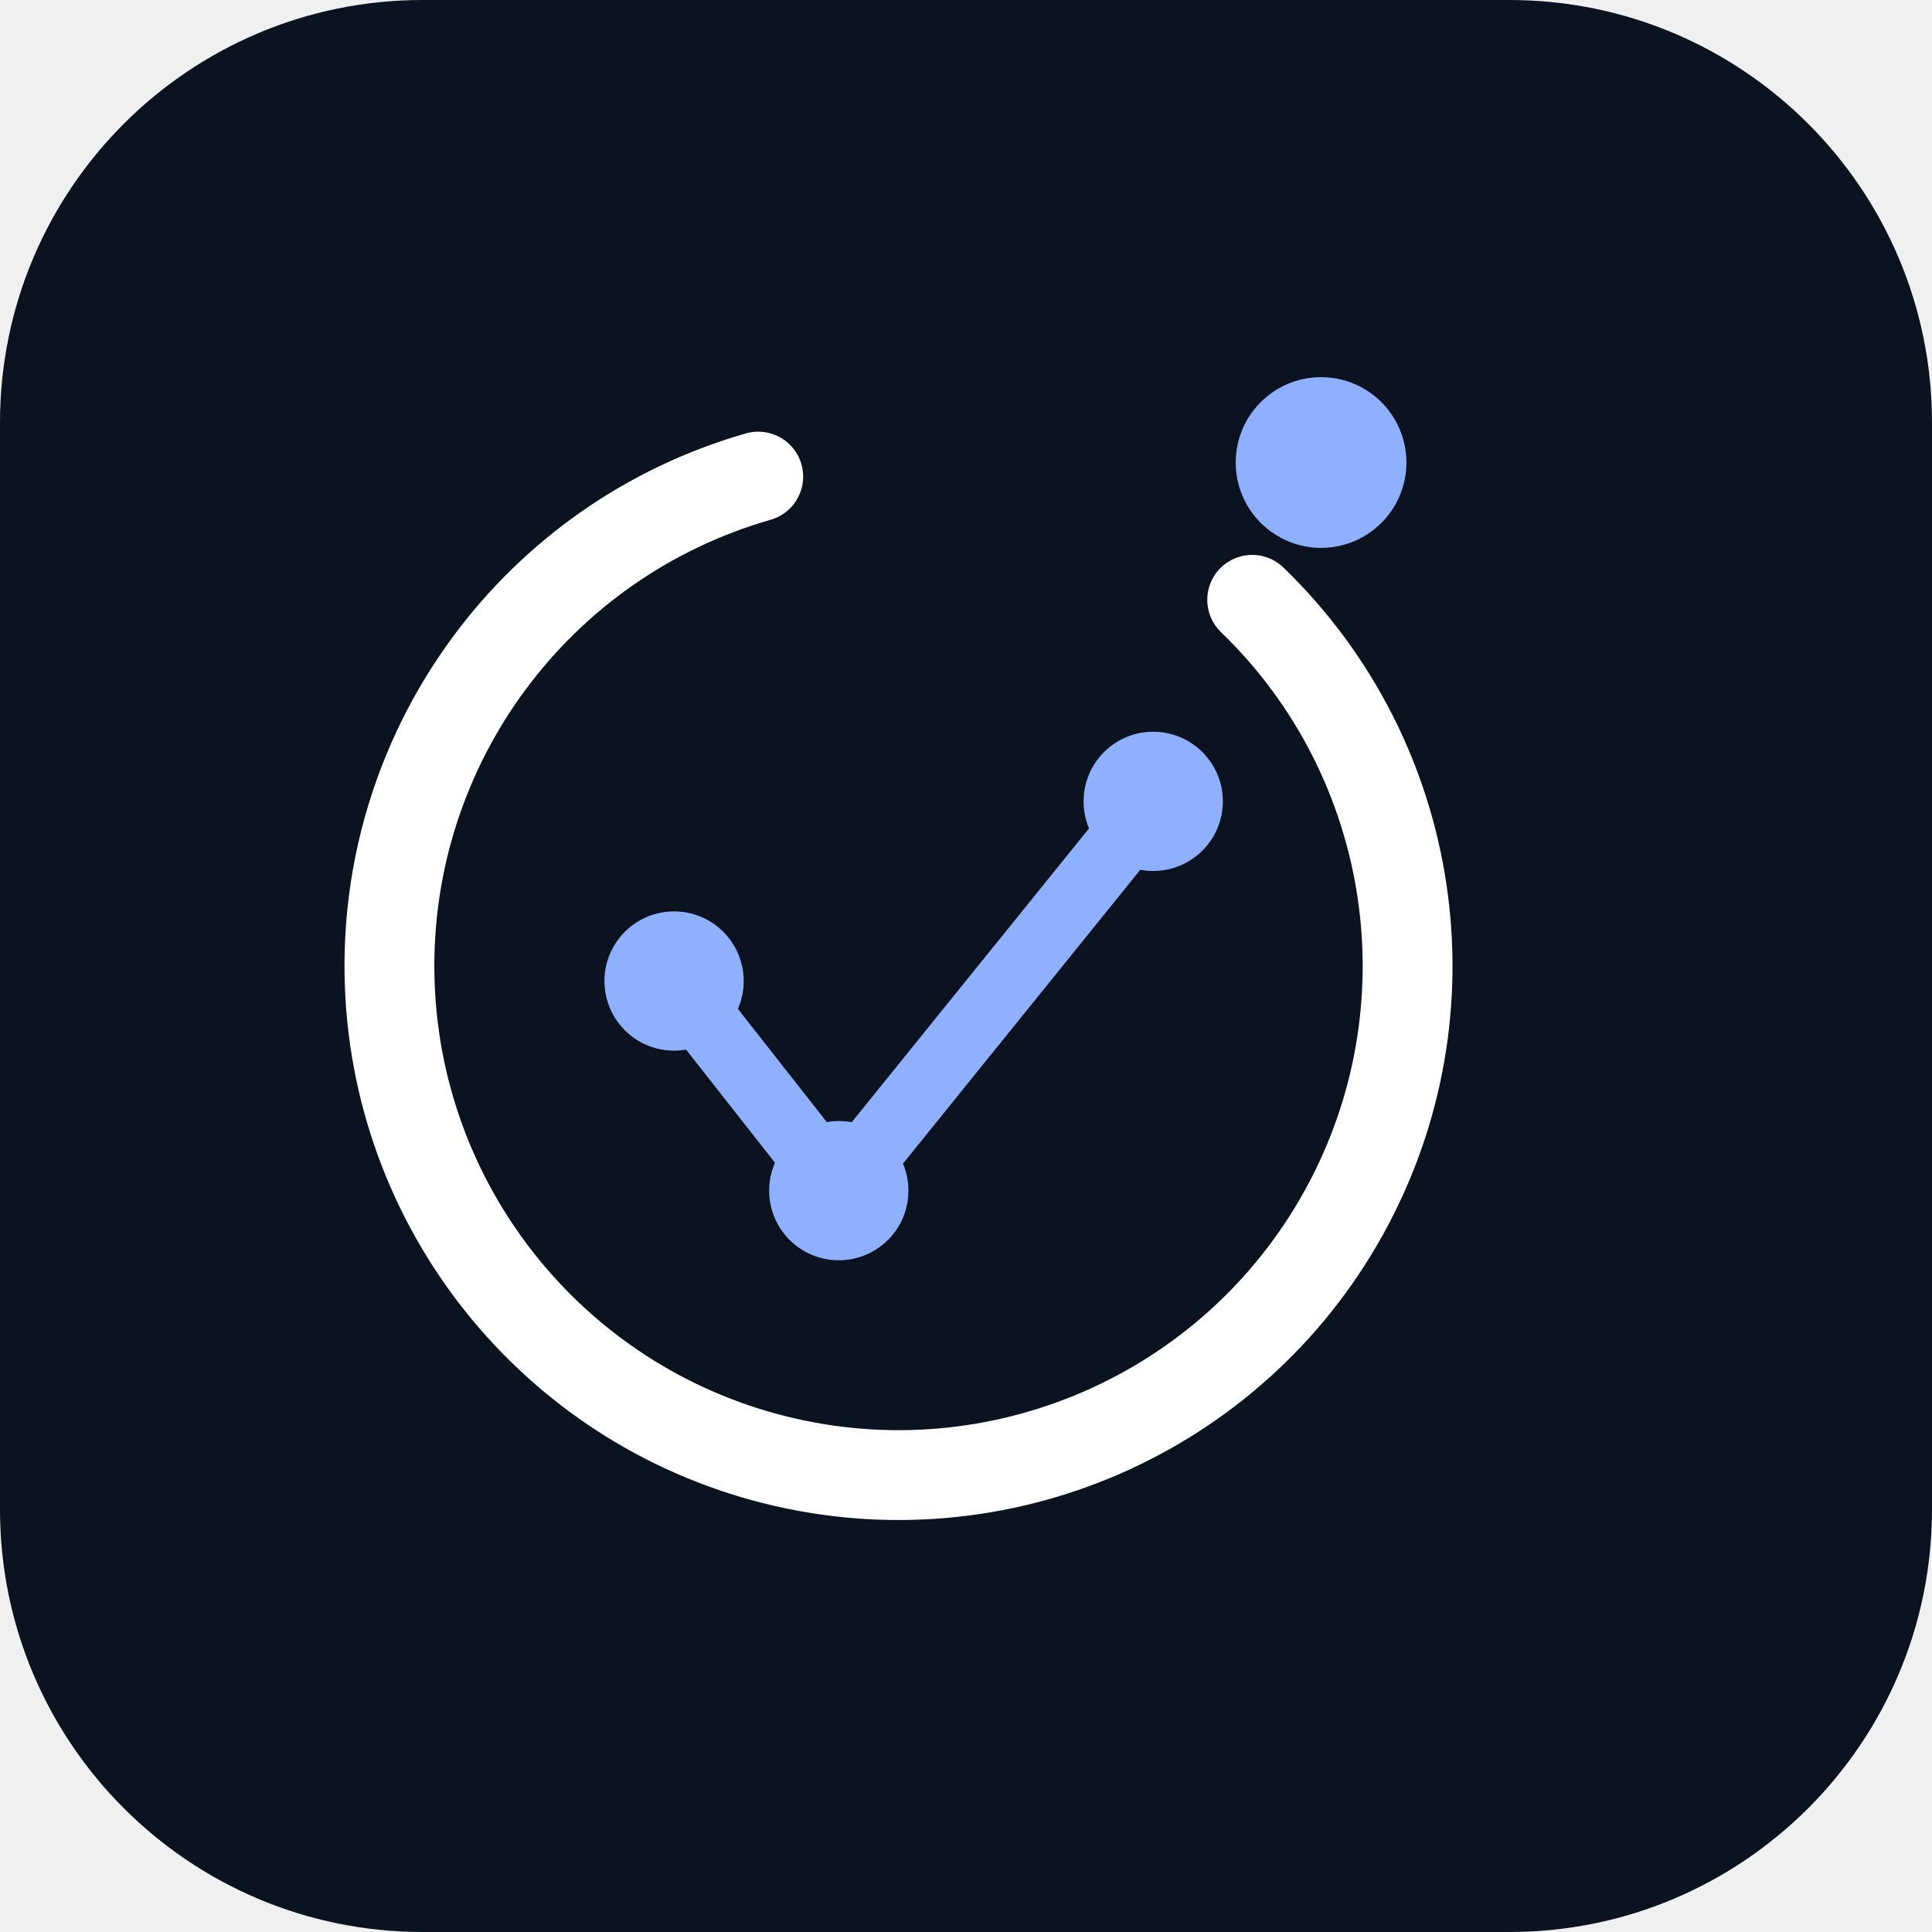
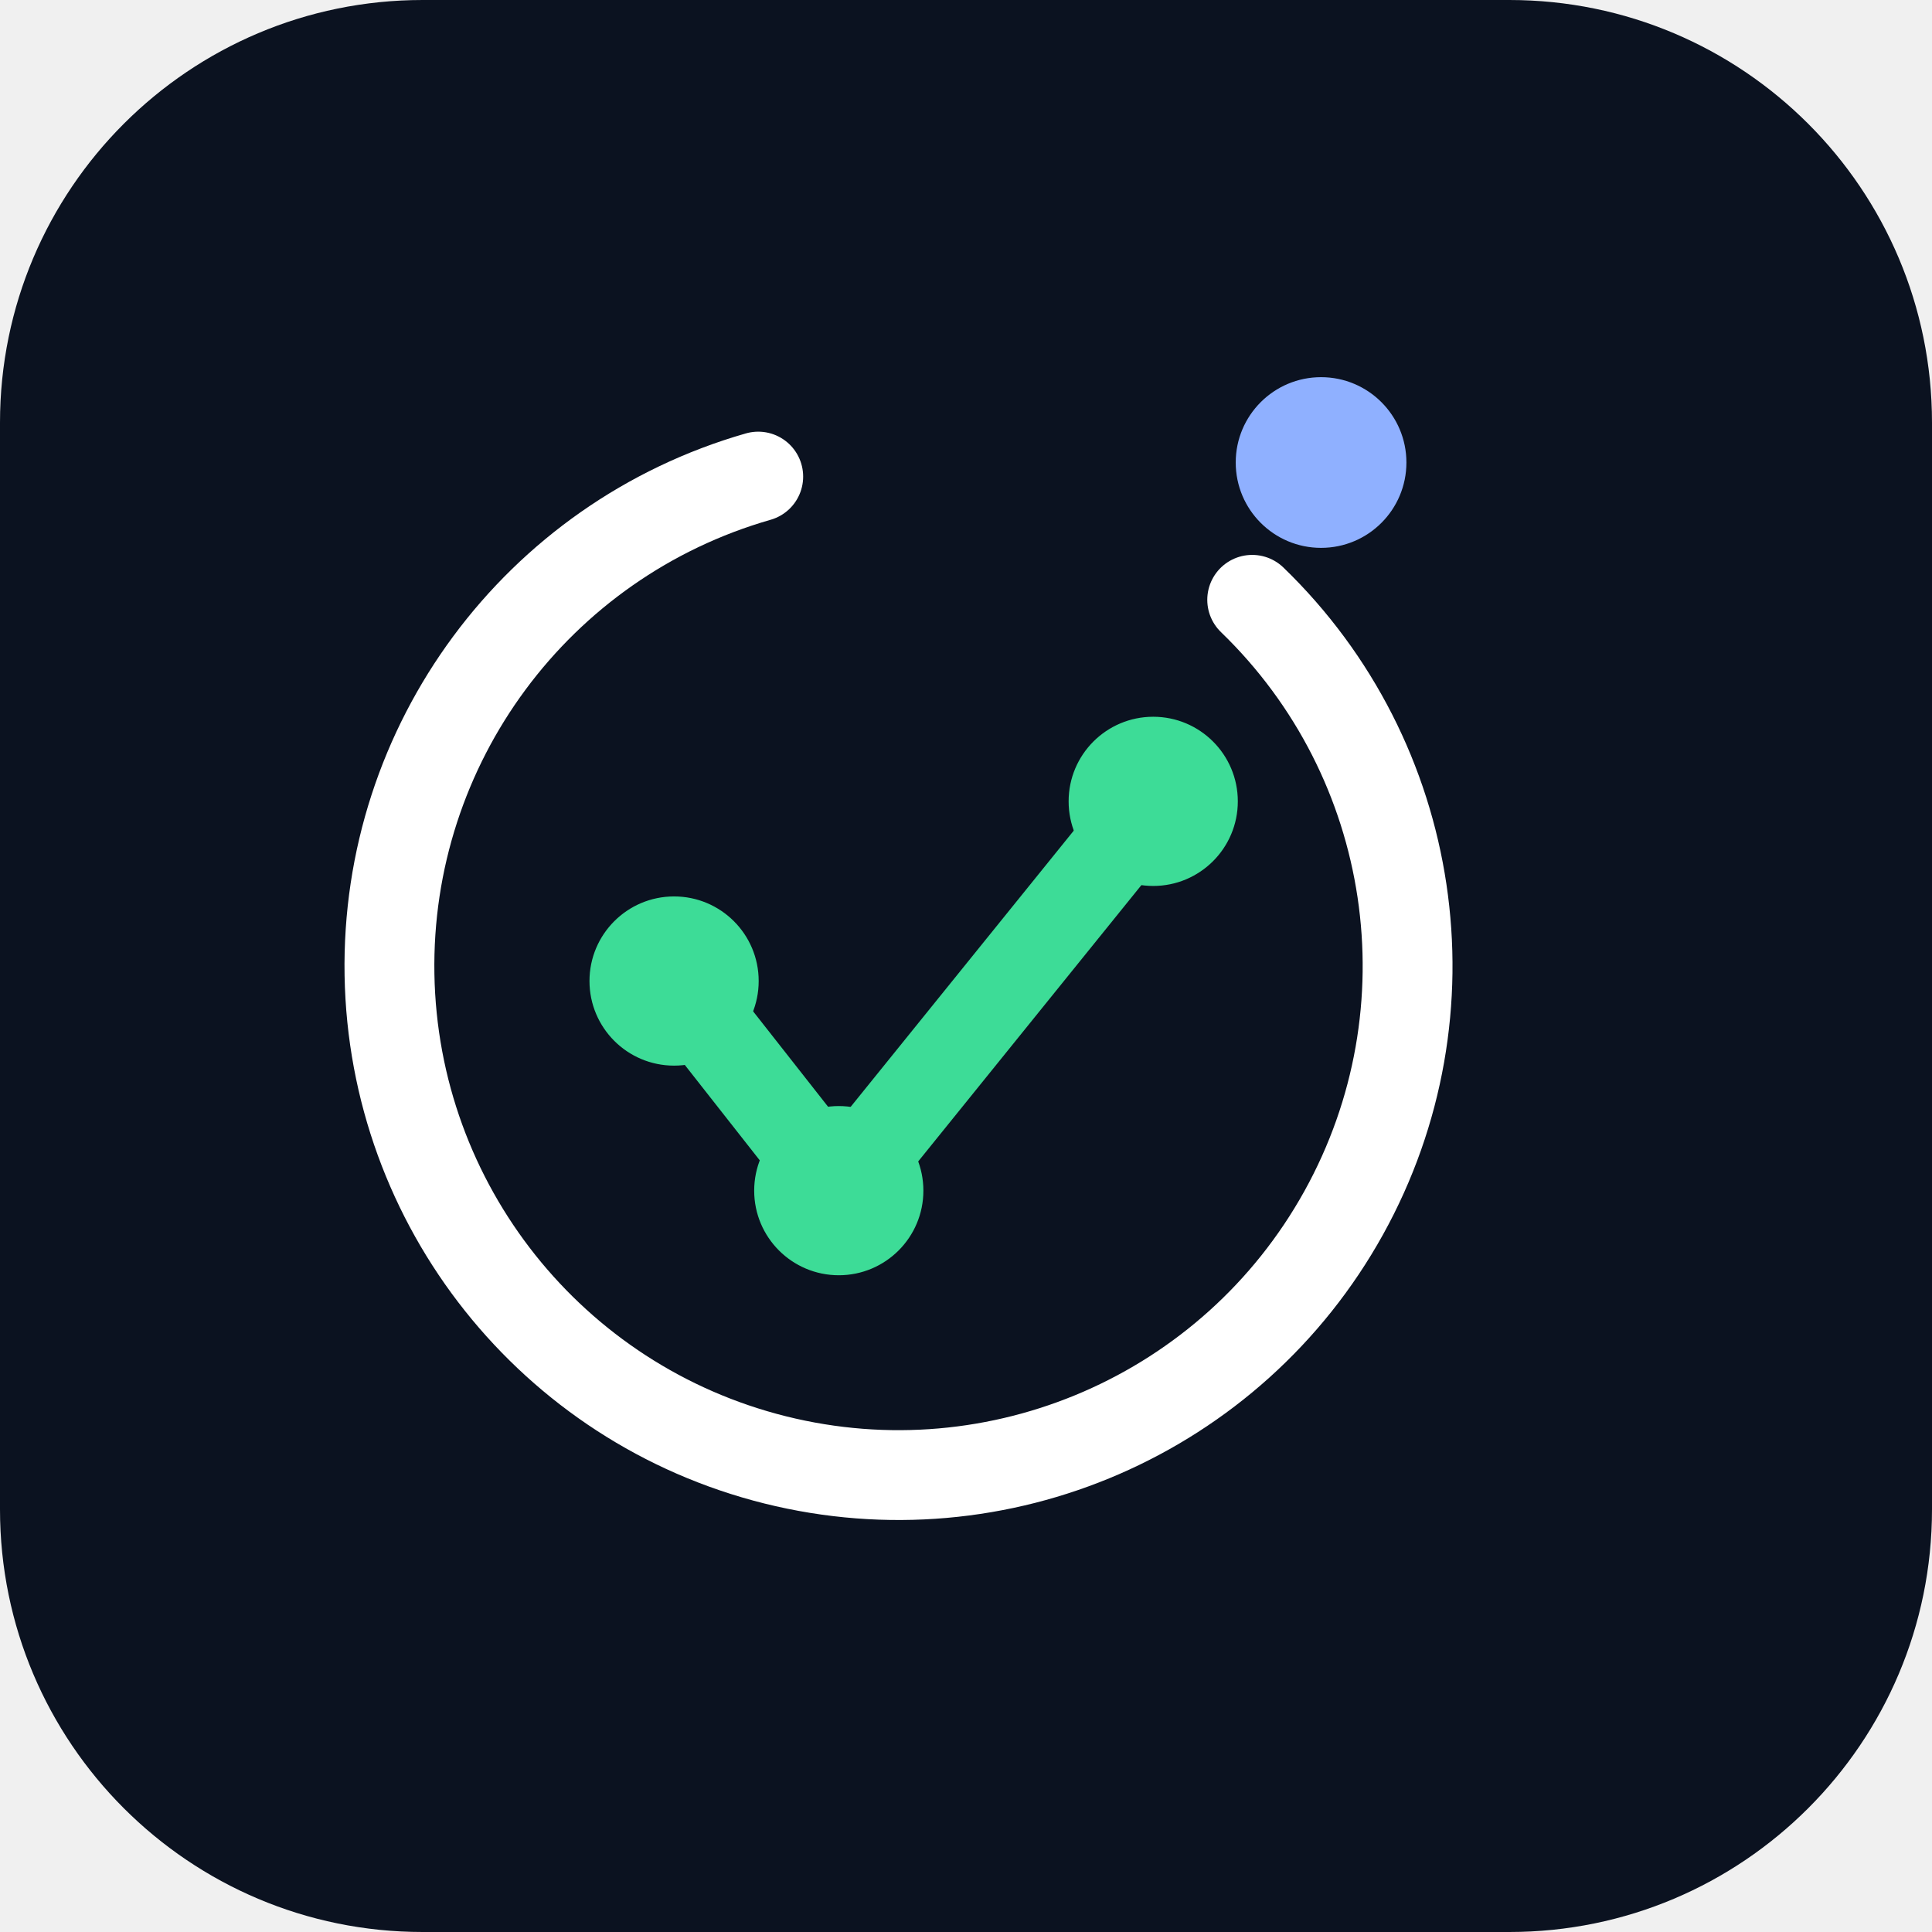
<svg xmlns="http://www.w3.org/2000/svg" viewBox="0 0 64 64" role="img" aria-label="AssureGraph">
  <rect width="64" height="64" rx="14" fill="#0B1220" />
  <g transform="scale(0.0496)">
    <path d="M836.3 400.6A340.0 340.0 0 1 1 506.4 318.3" fill="none" stroke="#FFFFFF" stroke-width="60" stroke-linecap="round" />
    <circle cx="882.3" cy="308.9" r="57" fill="#8FB0FF" />
-     <g stroke="#8FB0FF" fill="#8FB0FF">
-       <path d="M450.2 655.2 L560.2 795.2 L770.2 535.2" fill="none" stroke-width="44.0" stroke-linecap="round" stroke-linejoin="round" />
-       <circle cx="450.2" cy="655.2" r="46.0" />
-       <circle cx="560.2" cy="795.2" r="46.0" />
-       <circle cx="770.2" cy="535.2" r="46.0" />
+     <g stroke="#3DDC97" fill="#3DDC97">
+       <path d="M450.2 655.2 L560.2 795.2 L770.2 535.2" fill="none" stroke-width="58.0" stroke-linecap="round" stroke-linejoin="round" />
+       <circle cx="450.2" cy="655.2" r="56.0" />
+       <circle cx="560.2" cy="795.2" r="56.0" />
+       <circle cx="770.2" cy="535.2" r="56.0" />
    </g>
  </g>
</svg>
